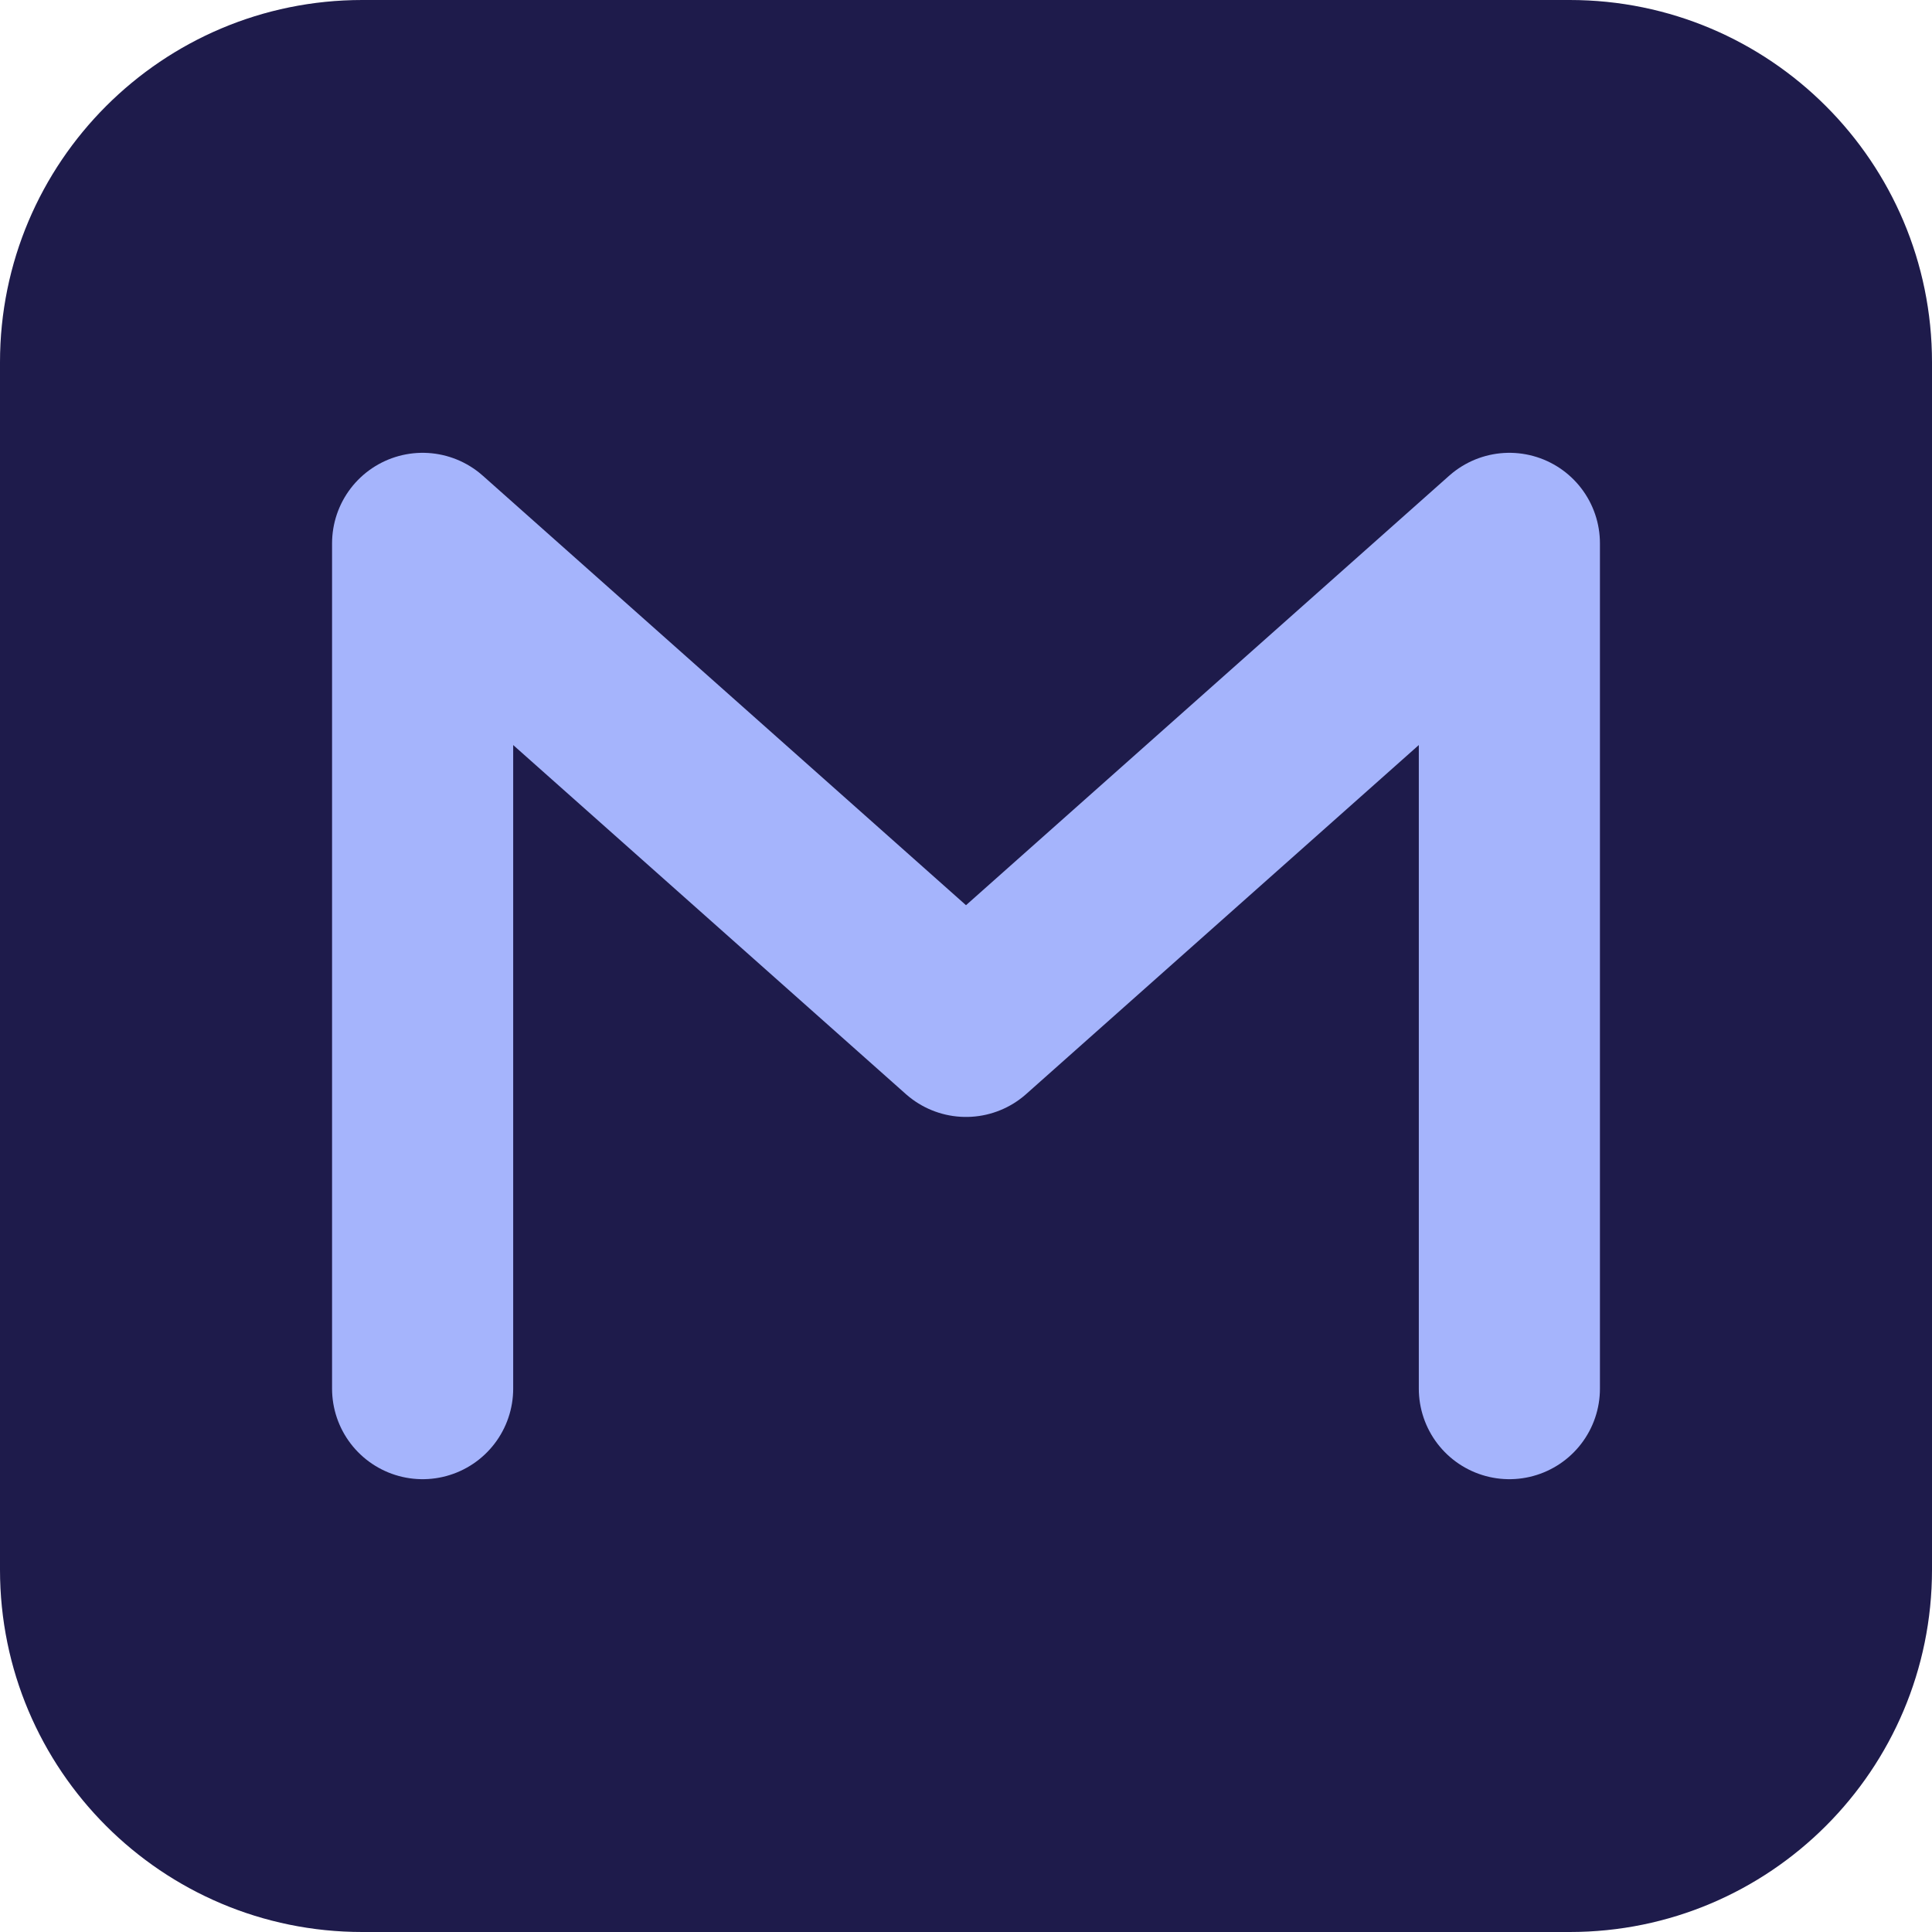
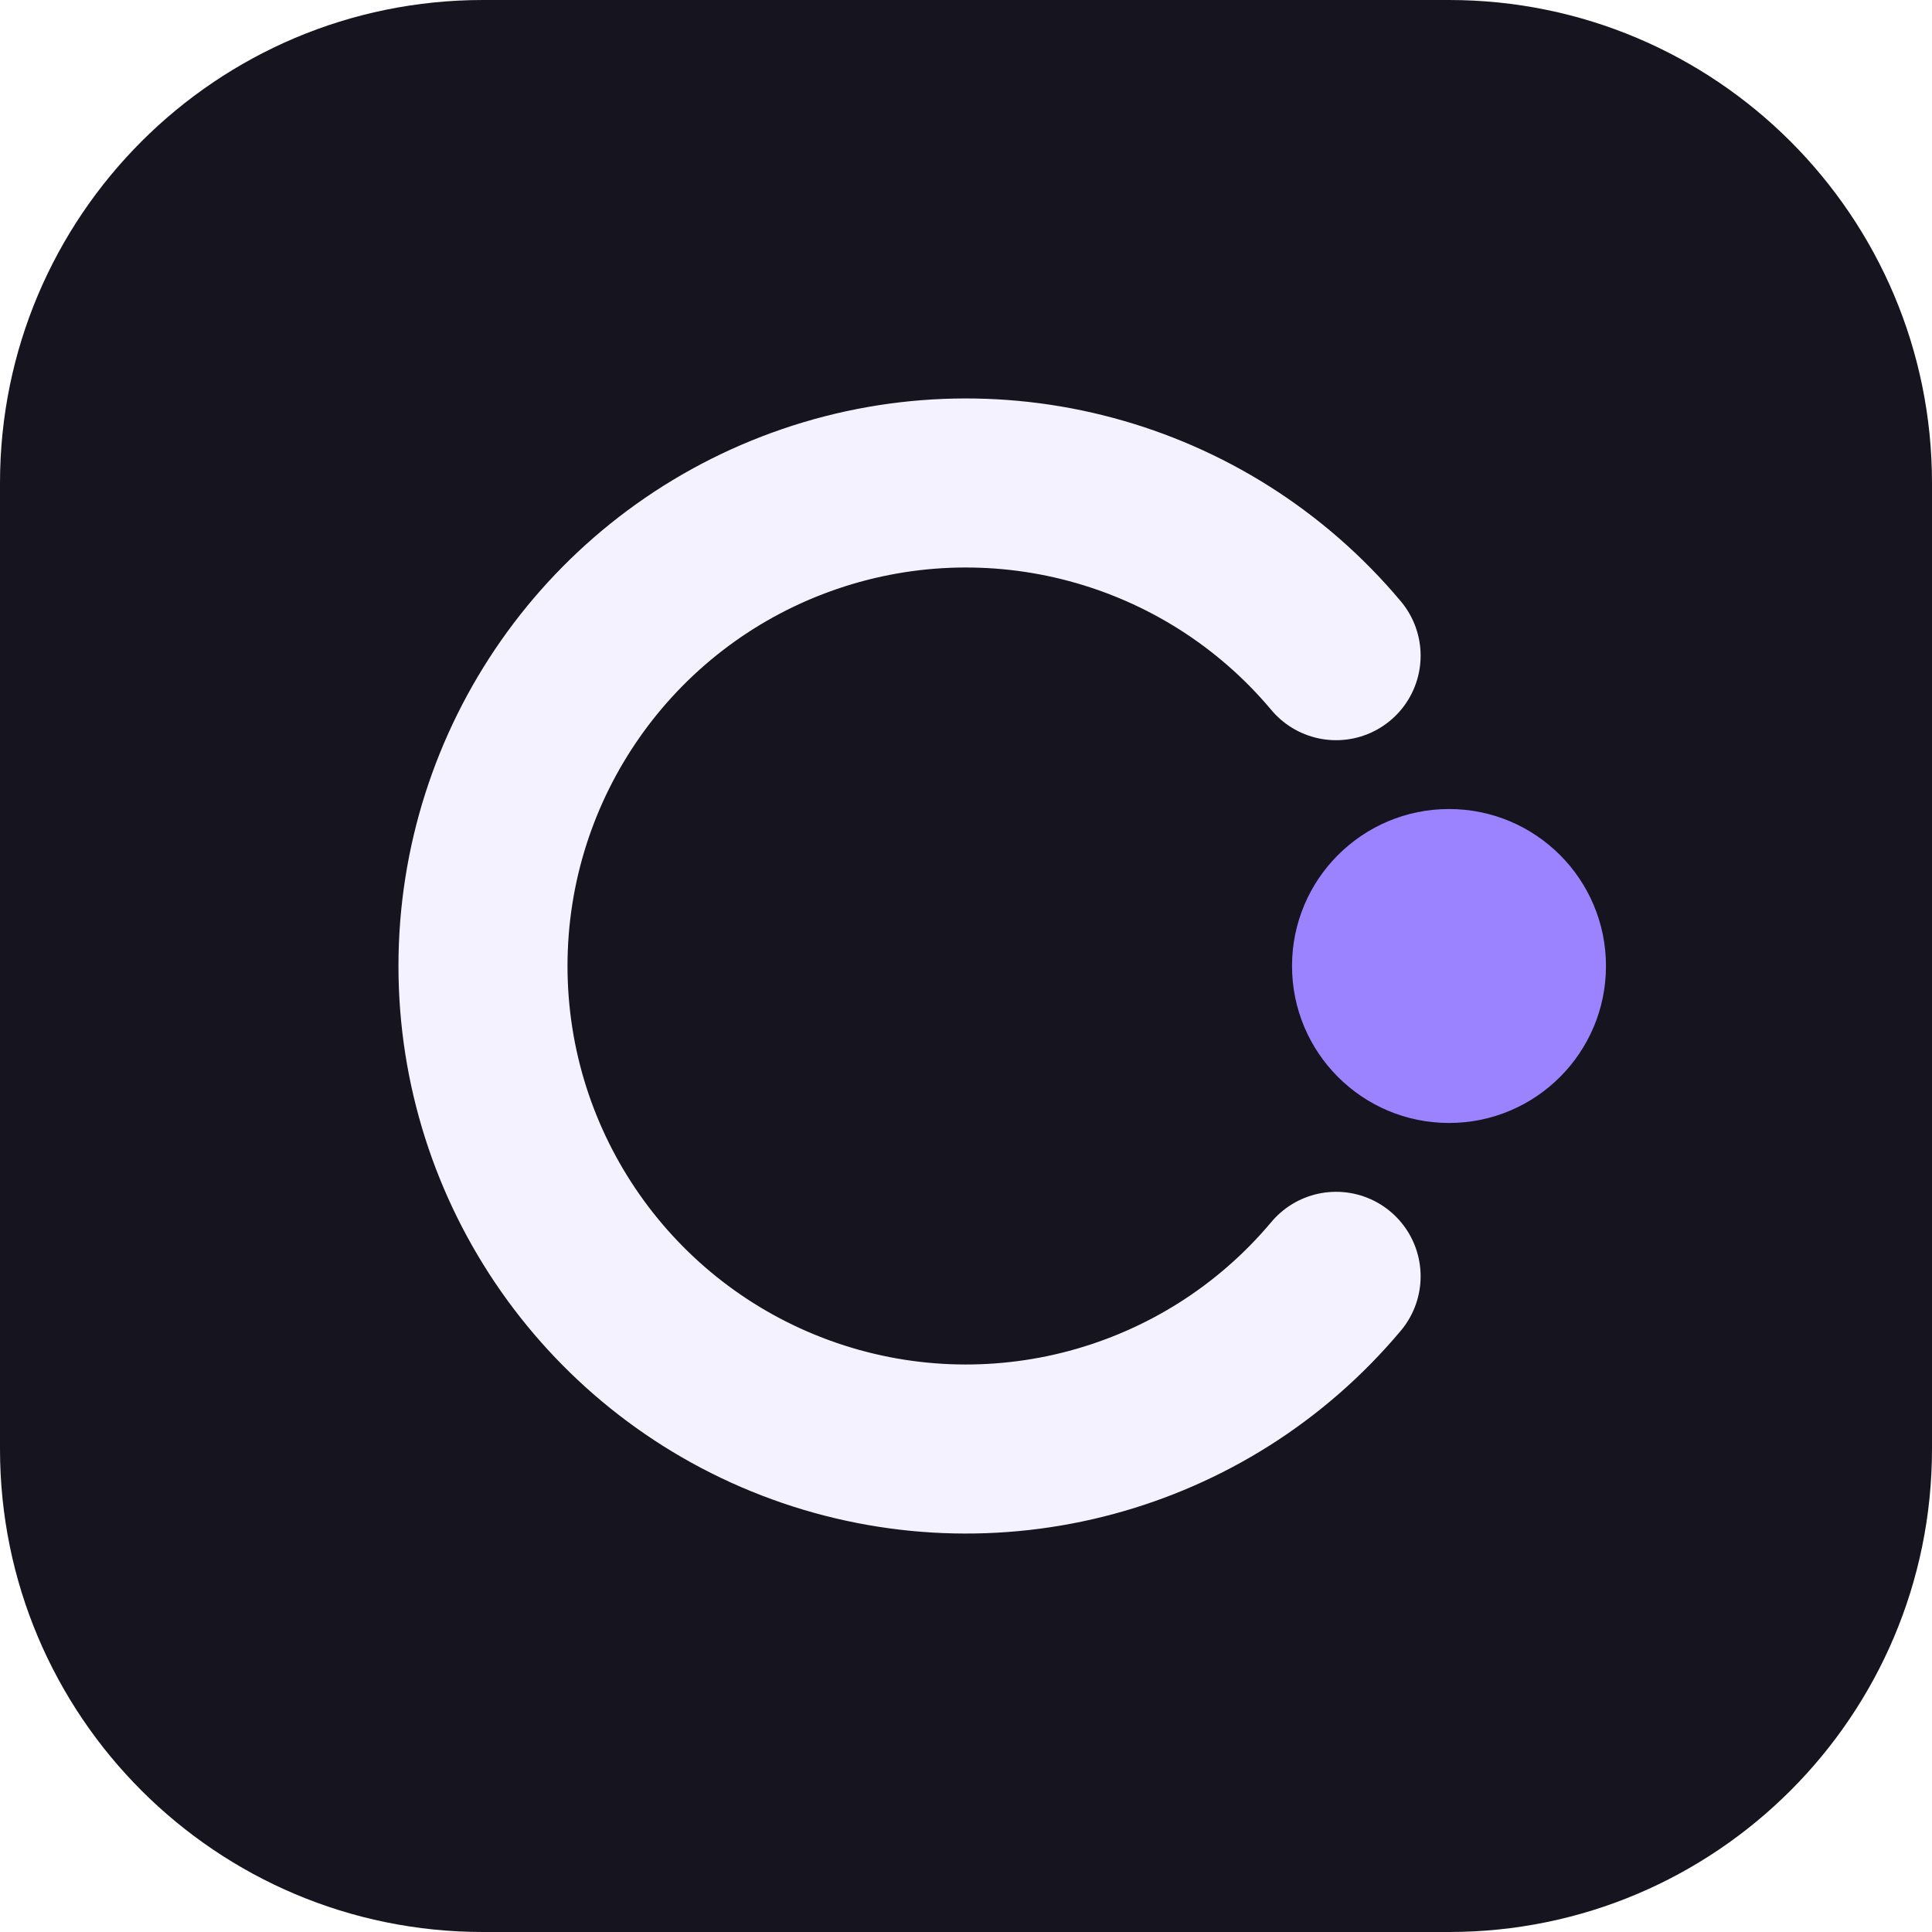
- <svg xmlns="http://www.w3.org/2000/svg" viewBox="0 0 64 64">
-   <rect width="64" height="64" rx="12" fill="#1e1b4b" />
-   <path d="M14 46V18l18 16 18-16v28" fill="none" stroke="#a5b4fc" stroke-width="6" stroke-linejoin="round" stroke-linecap="round" />
+ <svg xmlns="http://www.w3.org/2000/svg" viewBox="0 0 32 32">
+   <rect width="32" height="32" rx="8" fill="#16141f" />
+   <path d="M22.13 10.86A8 8 0 1 0 22.13 21.14" fill="none" stroke="#f4f2ff" stroke-width="2.8" stroke-linecap="round" />
+   <circle cx="24" cy="16" r="2.6" fill="#9b82ff" />
</svg>
